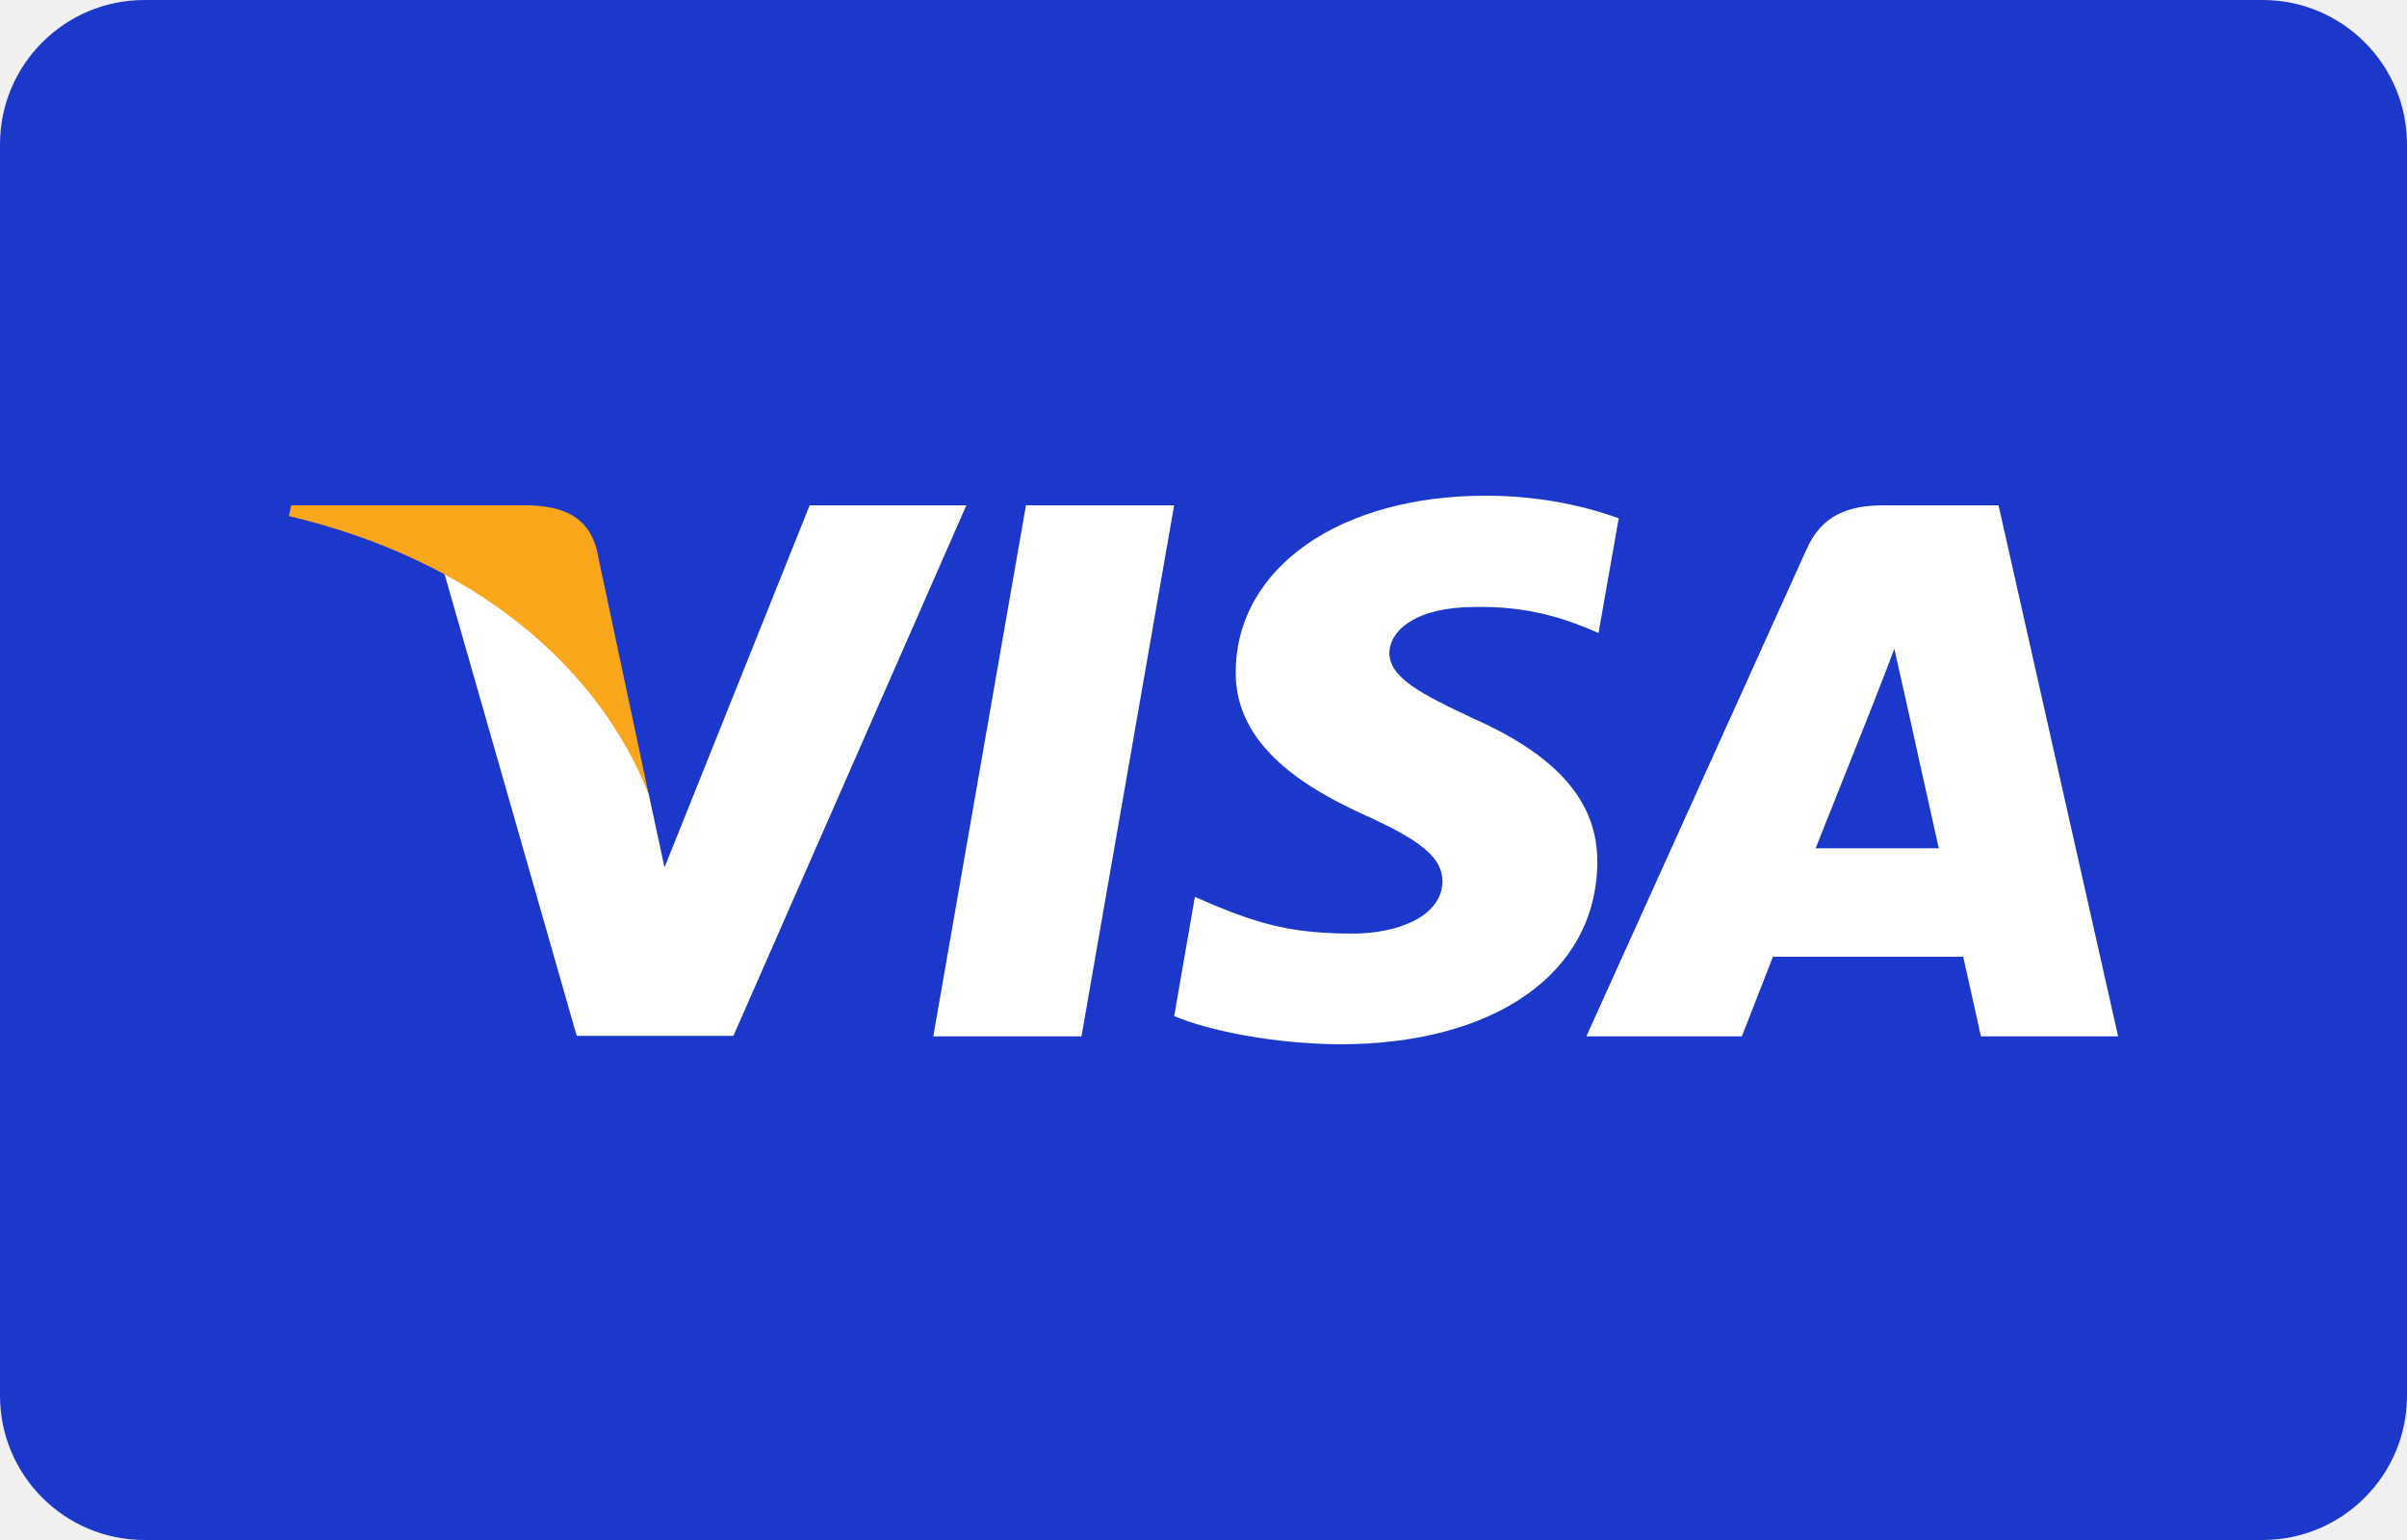
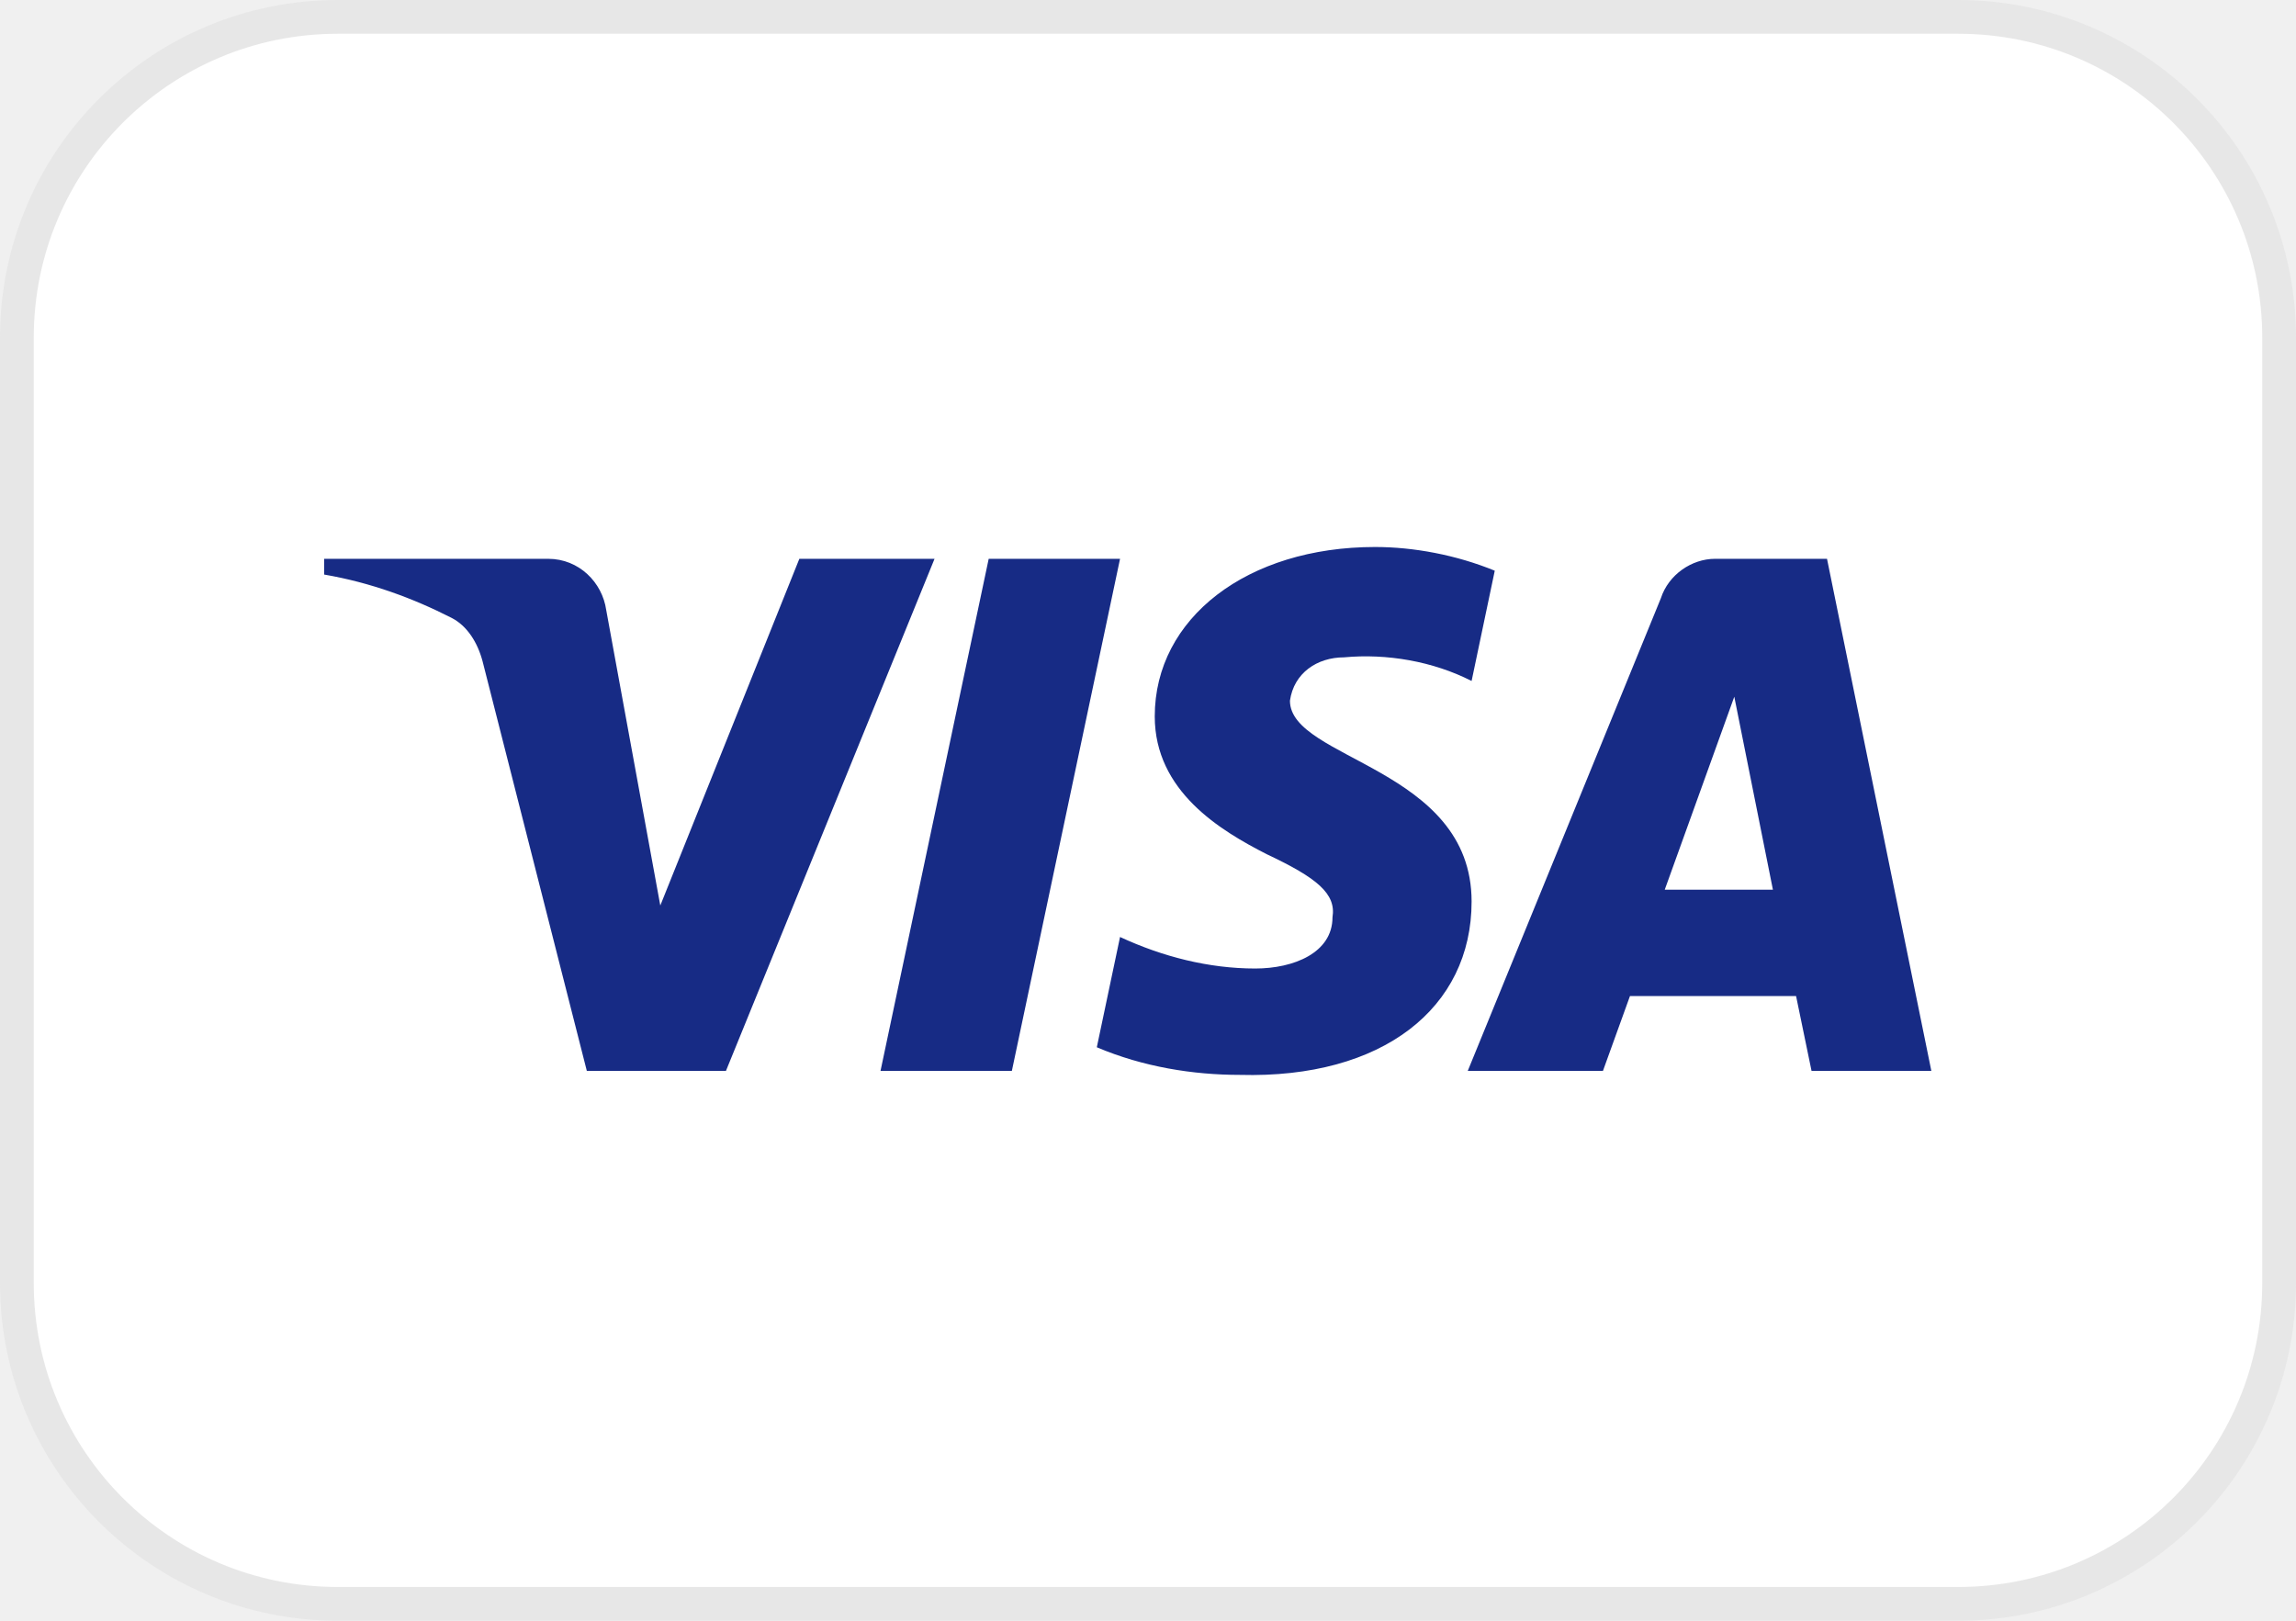
- <svg xmlns="http://www.w3.org/2000/svg" width="50" height="32" viewBox="0 0 50 32" fill="none">
-   <rect width="50" height="32" rx="3" fill="#1B38CA" />
-   <path d="M22.465 21.535H19.387L21.312 10.5H24.39L22.465 21.535Z" fill="white" />
-   <path d="M33.625 10.77C33.017 10.547 32.054 10.3 30.864 10.3C27.824 10.3 25.683 11.803 25.67 13.951C25.645 15.536 27.203 16.416 28.368 16.945C29.559 17.485 29.964 17.837 29.964 18.319C29.951 19.058 29.001 19.399 28.115 19.399C26.886 19.399 26.227 19.223 25.227 18.812L24.821 18.636L24.391 21.113C25.113 21.418 26.443 21.688 27.824 21.7C31.054 21.7 33.157 20.221 33.181 17.931C33.194 16.675 32.371 15.713 30.598 14.926C29.521 14.421 28.861 14.081 28.861 13.564C28.874 13.094 29.419 12.613 30.634 12.613C31.635 12.59 32.37 12.812 32.928 13.036L33.206 13.153L33.625 10.77Z" fill="white" />
-   <path d="M37.716 17.626C37.969 16.992 38.945 14.538 38.945 14.538C38.932 14.562 39.198 13.893 39.35 13.482L39.565 14.433C39.565 14.433 40.148 17.074 40.274 17.626C39.793 17.626 38.324 17.626 37.716 17.626ZM41.515 10.5H39.134C38.4 10.5 37.842 10.699 37.526 11.416L32.953 21.535H36.183C36.183 21.535 36.715 20.173 36.829 19.88C37.183 19.88 40.325 19.88 40.781 19.88C40.87 20.267 41.149 21.535 41.149 21.535H43.999L41.515 10.5Z" fill="white" />
-   <path d="M16.819 10.5L13.804 18.025L13.475 16.499C12.917 14.738 11.169 12.825 9.219 11.873L11.98 21.524H15.235L20.074 10.5H16.819Z" fill="white" />
-   <path d="M11.003 10.5H6.051L6 10.723C9.863 11.639 12.422 13.846 13.473 16.499L12.397 11.428C12.219 10.723 11.675 10.523 11.003 10.5Z" fill="#FAA61A" />
+ <svg xmlns="http://www.w3.org/2000/svg" width="34" height="24" viewBox="0 0 34 24" fill="none">
+   <rect width="34" height="24" rx="5" fill="white" />
+   <rect x="0.25" y="0.25" width="33.5" height="23.5" rx="4.75" stroke="#0A0A0A" stroke-opacity="0.1" stroke-width="0.5" />
+   <path fill-rule="evenodd" clip-rule="evenodd" d="M10.75 15.858H8.69L7.146 9.792C7.072 9.513 6.917 9.267 6.688 9.15C6.116 8.858 5.487 8.626 4.8 8.508V8.275H8.118C8.576 8.275 8.919 8.626 8.977 9.033L9.778 13.409L11.837 8.275H13.839L10.75 15.858ZM14.984 15.858H13.039L14.641 8.275H16.586L14.984 15.858ZM19.102 10.376C19.16 9.967 19.503 9.734 19.904 9.734C20.534 9.675 21.22 9.792 21.792 10.084L22.135 8.451C21.563 8.217 20.933 8.1 20.362 8.1C18.474 8.1 17.1 9.15 17.1 10.608C17.1 11.717 18.073 12.3 18.76 12.65C19.503 13 19.789 13.234 19.732 13.584C19.732 14.108 19.16 14.342 18.588 14.342C17.901 14.342 17.215 14.167 16.586 13.875L16.242 15.508C16.929 15.8 17.672 15.917 18.359 15.917C20.476 15.975 21.792 14.925 21.792 13.35C21.792 11.366 19.102 11.25 19.102 10.376ZM28.6 15.858L27.055 8.275H25.396C25.053 8.275 24.709 8.508 24.595 8.858L21.735 15.858H23.737L24.137 14.75H26.597L26.826 15.858H28.6ZM25.682 10.317L26.254 13.175H24.652L25.682 10.317Z" fill="#172B85" />
</svg>
